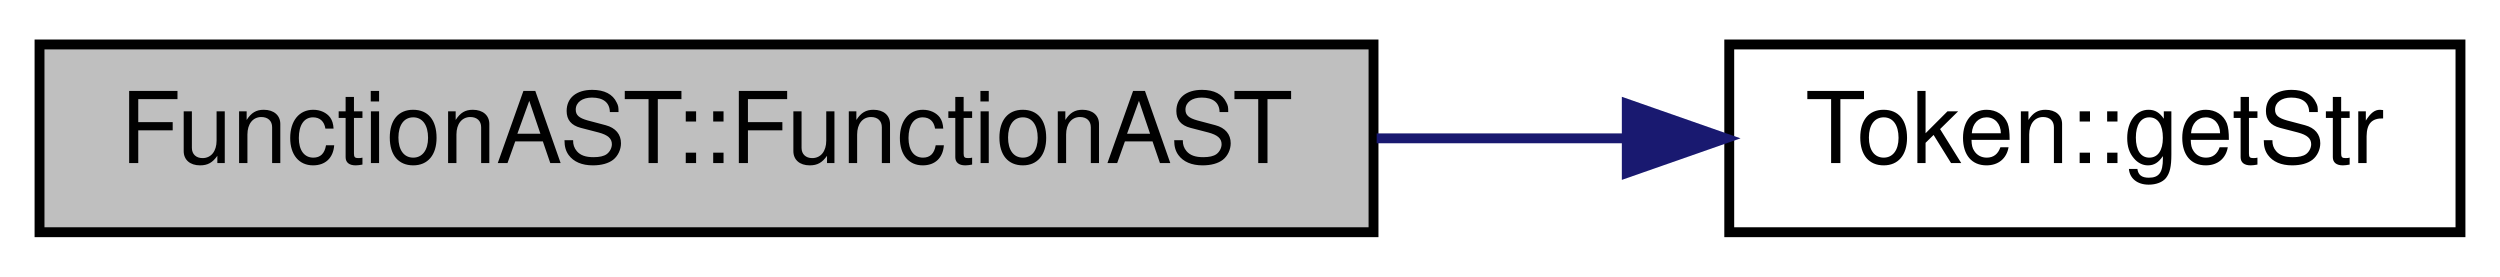
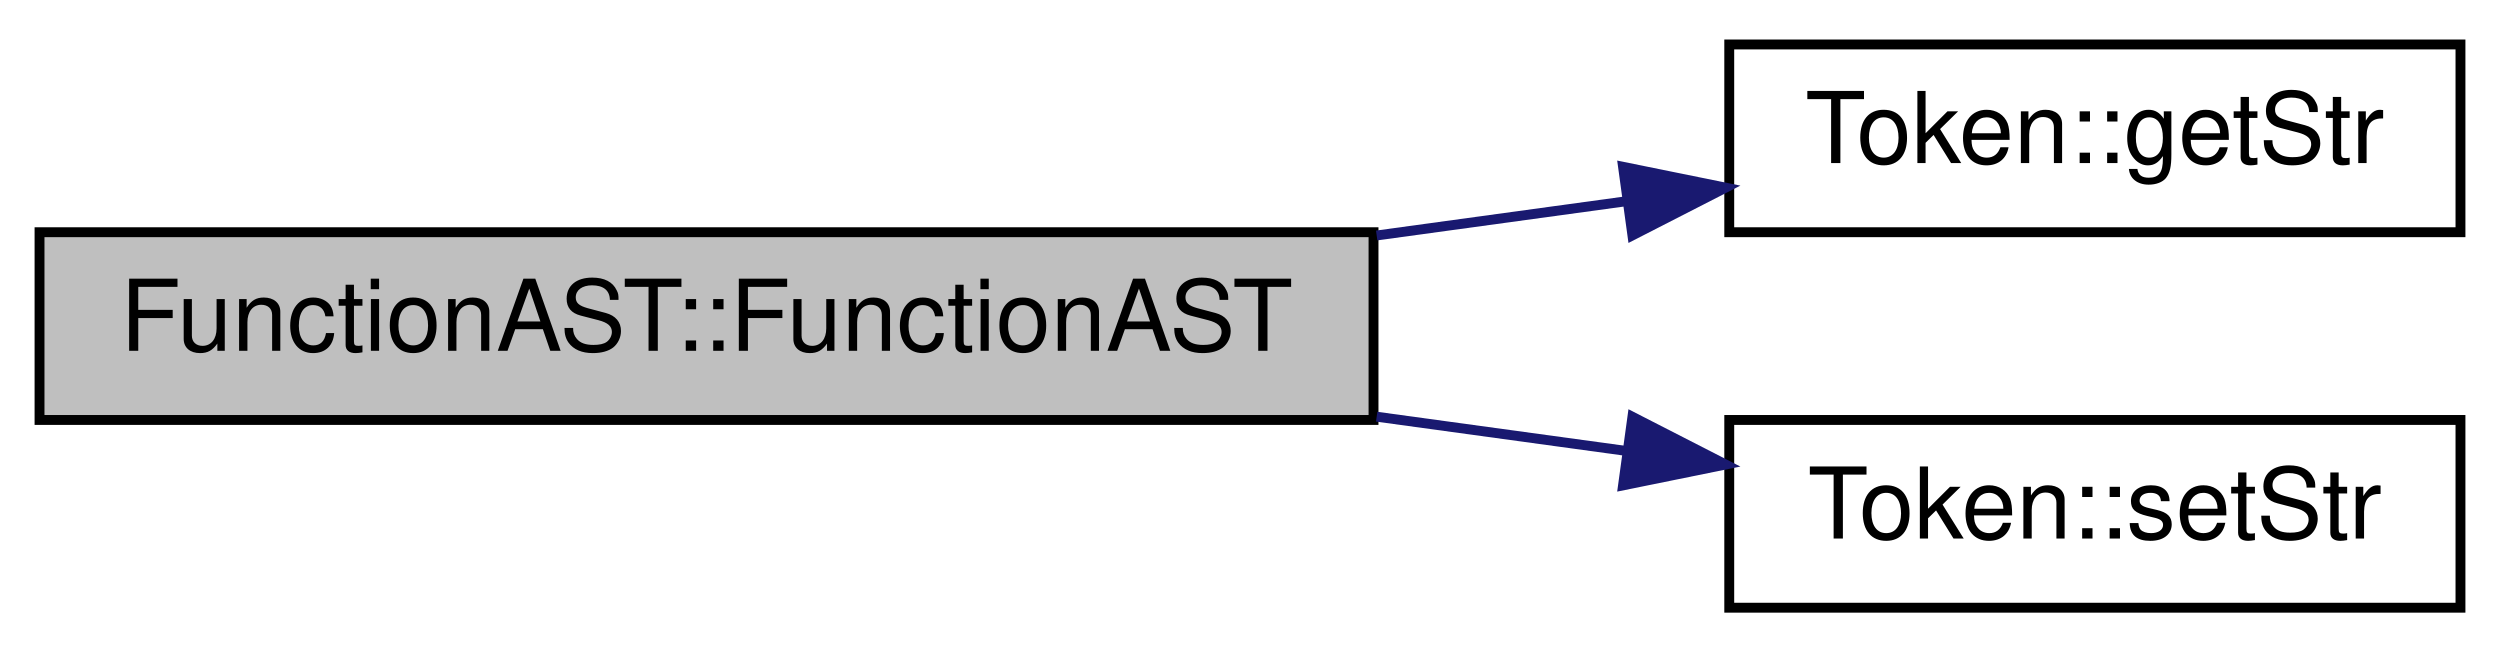
- <svg xmlns="http://www.w3.org/2000/svg" xmlns:xlink="http://www.w3.org/1999/xlink" width="253pt" height="28pt" viewBox="0.00 0.00 253.00 28.00">
-   <g id="graph0" class="graph" transform="scale(1 1) rotate(0) translate(4 24)">
+ <svg xmlns="http://www.w3.org/2000/svg" xmlns:xlink="http://www.w3.org/1999/xlink" width="253pt" height="66pt" viewBox="0.00 0.00 253.00 66.00">
+   <g id="graph0" class="graph" transform="scale(1 1) rotate(0) translate(4 62)">
    <g id="node1" class="node">
      <g id="a_node1">
        <a xlink:title=" ">
-           <polygon fill="#bfbfbf" stroke="black" points="0,-0.5 0,-19.5 135,-19.5 135,-0.5 0,-0.5" />
-           <text text-anchor="middle" x="67.5" y="-7.5" font-family="Helvetica,sans-Serif" font-size="10.00">FunctionAST::FunctionAST</text>
+           <polygon fill="#bfbfbf" stroke="black" points="0,-19.5 0,-38.5 135,-38.5 135,-19.5 0,-19.5" />
+           <text text-anchor="middle" x="67.5" y="-26.5" font-family="Helvetica,sans-Serif" font-size="10.00">FunctionAST::FunctionAST</text>
        </a>
      </g>
    </g>
    <g id="node2" class="node">
      <g id="a_node2">
        <a xlink:href="../../db/dc1/class_token.html#aa5d6826fae7d616e2cfe3e27b5dd594a" target="_top" xlink:title="Возвращает константную ссылку на строковое представление токена">
-           <polygon fill="none" stroke="black" points="171,-0.5 171,-19.5 245,-19.5 245,-0.5 171,-0.5" />
-           <text text-anchor="middle" x="208" y="-7.5" font-family="Helvetica,sans-Serif" font-size="10.00">Token::getStr</text>
+           <polygon fill="none" stroke="black" points="171,-38.5 171,-57.5 245,-57.5 245,-38.5 171,-38.5" />
+           <text text-anchor="middle" x="208" y="-45.5" font-family="Helvetica,sans-Serif" font-size="10.00">Token::getStr</text>
        </a>
      </g>
    </g>
    <g id="edge1" class="edge">
-       <path fill="none" stroke="midnightblue" d="M135.32,-10C143.88,-10 152.49,-10 160.62,-10" />
-       <polygon fill="midnightblue" stroke="midnightblue" points="160.63,-13.5 170.63,-10 160.63,-6.5 160.63,-13.5" />
+       <path fill="none" stroke="midnightblue" d="M135.32,-38.17C143.88,-39.34 152.49,-40.52 160.62,-41.64" />
+       <polygon fill="midnightblue" stroke="midnightblue" points="160.25,-45.12 170.63,-43.01 161.2,-38.18 160.25,-45.12" />
+     </g>
+     <g id="node3" class="node">
+       <g id="a_node3">
+         <a xlink:href="../../db/dc1/class_token.html#a1f07fa2fffeb2f7ab803ef8b424eae8a" target="_top" xlink:title=" ">
+           <polygon fill="none" stroke="black" points="171,-0.5 171,-19.5 245,-19.5 245,-0.5 171,-0.5" />
+           <text text-anchor="middle" x="208" y="-7.5" font-family="Helvetica,sans-Serif" font-size="10.00">Token::setStr</text>
+         </a>
+       </g>
+     </g>
+     <g id="edge2" class="edge">
+       <path fill="none" stroke="midnightblue" d="M135.32,-19.83C143.88,-18.66 152.49,-17.48 160.62,-16.36" />
+       <polygon fill="midnightblue" stroke="midnightblue" points="161.2,-19.82 170.63,-14.99 160.25,-12.88 161.2,-19.82" />
    </g>
  </g>
</svg>
